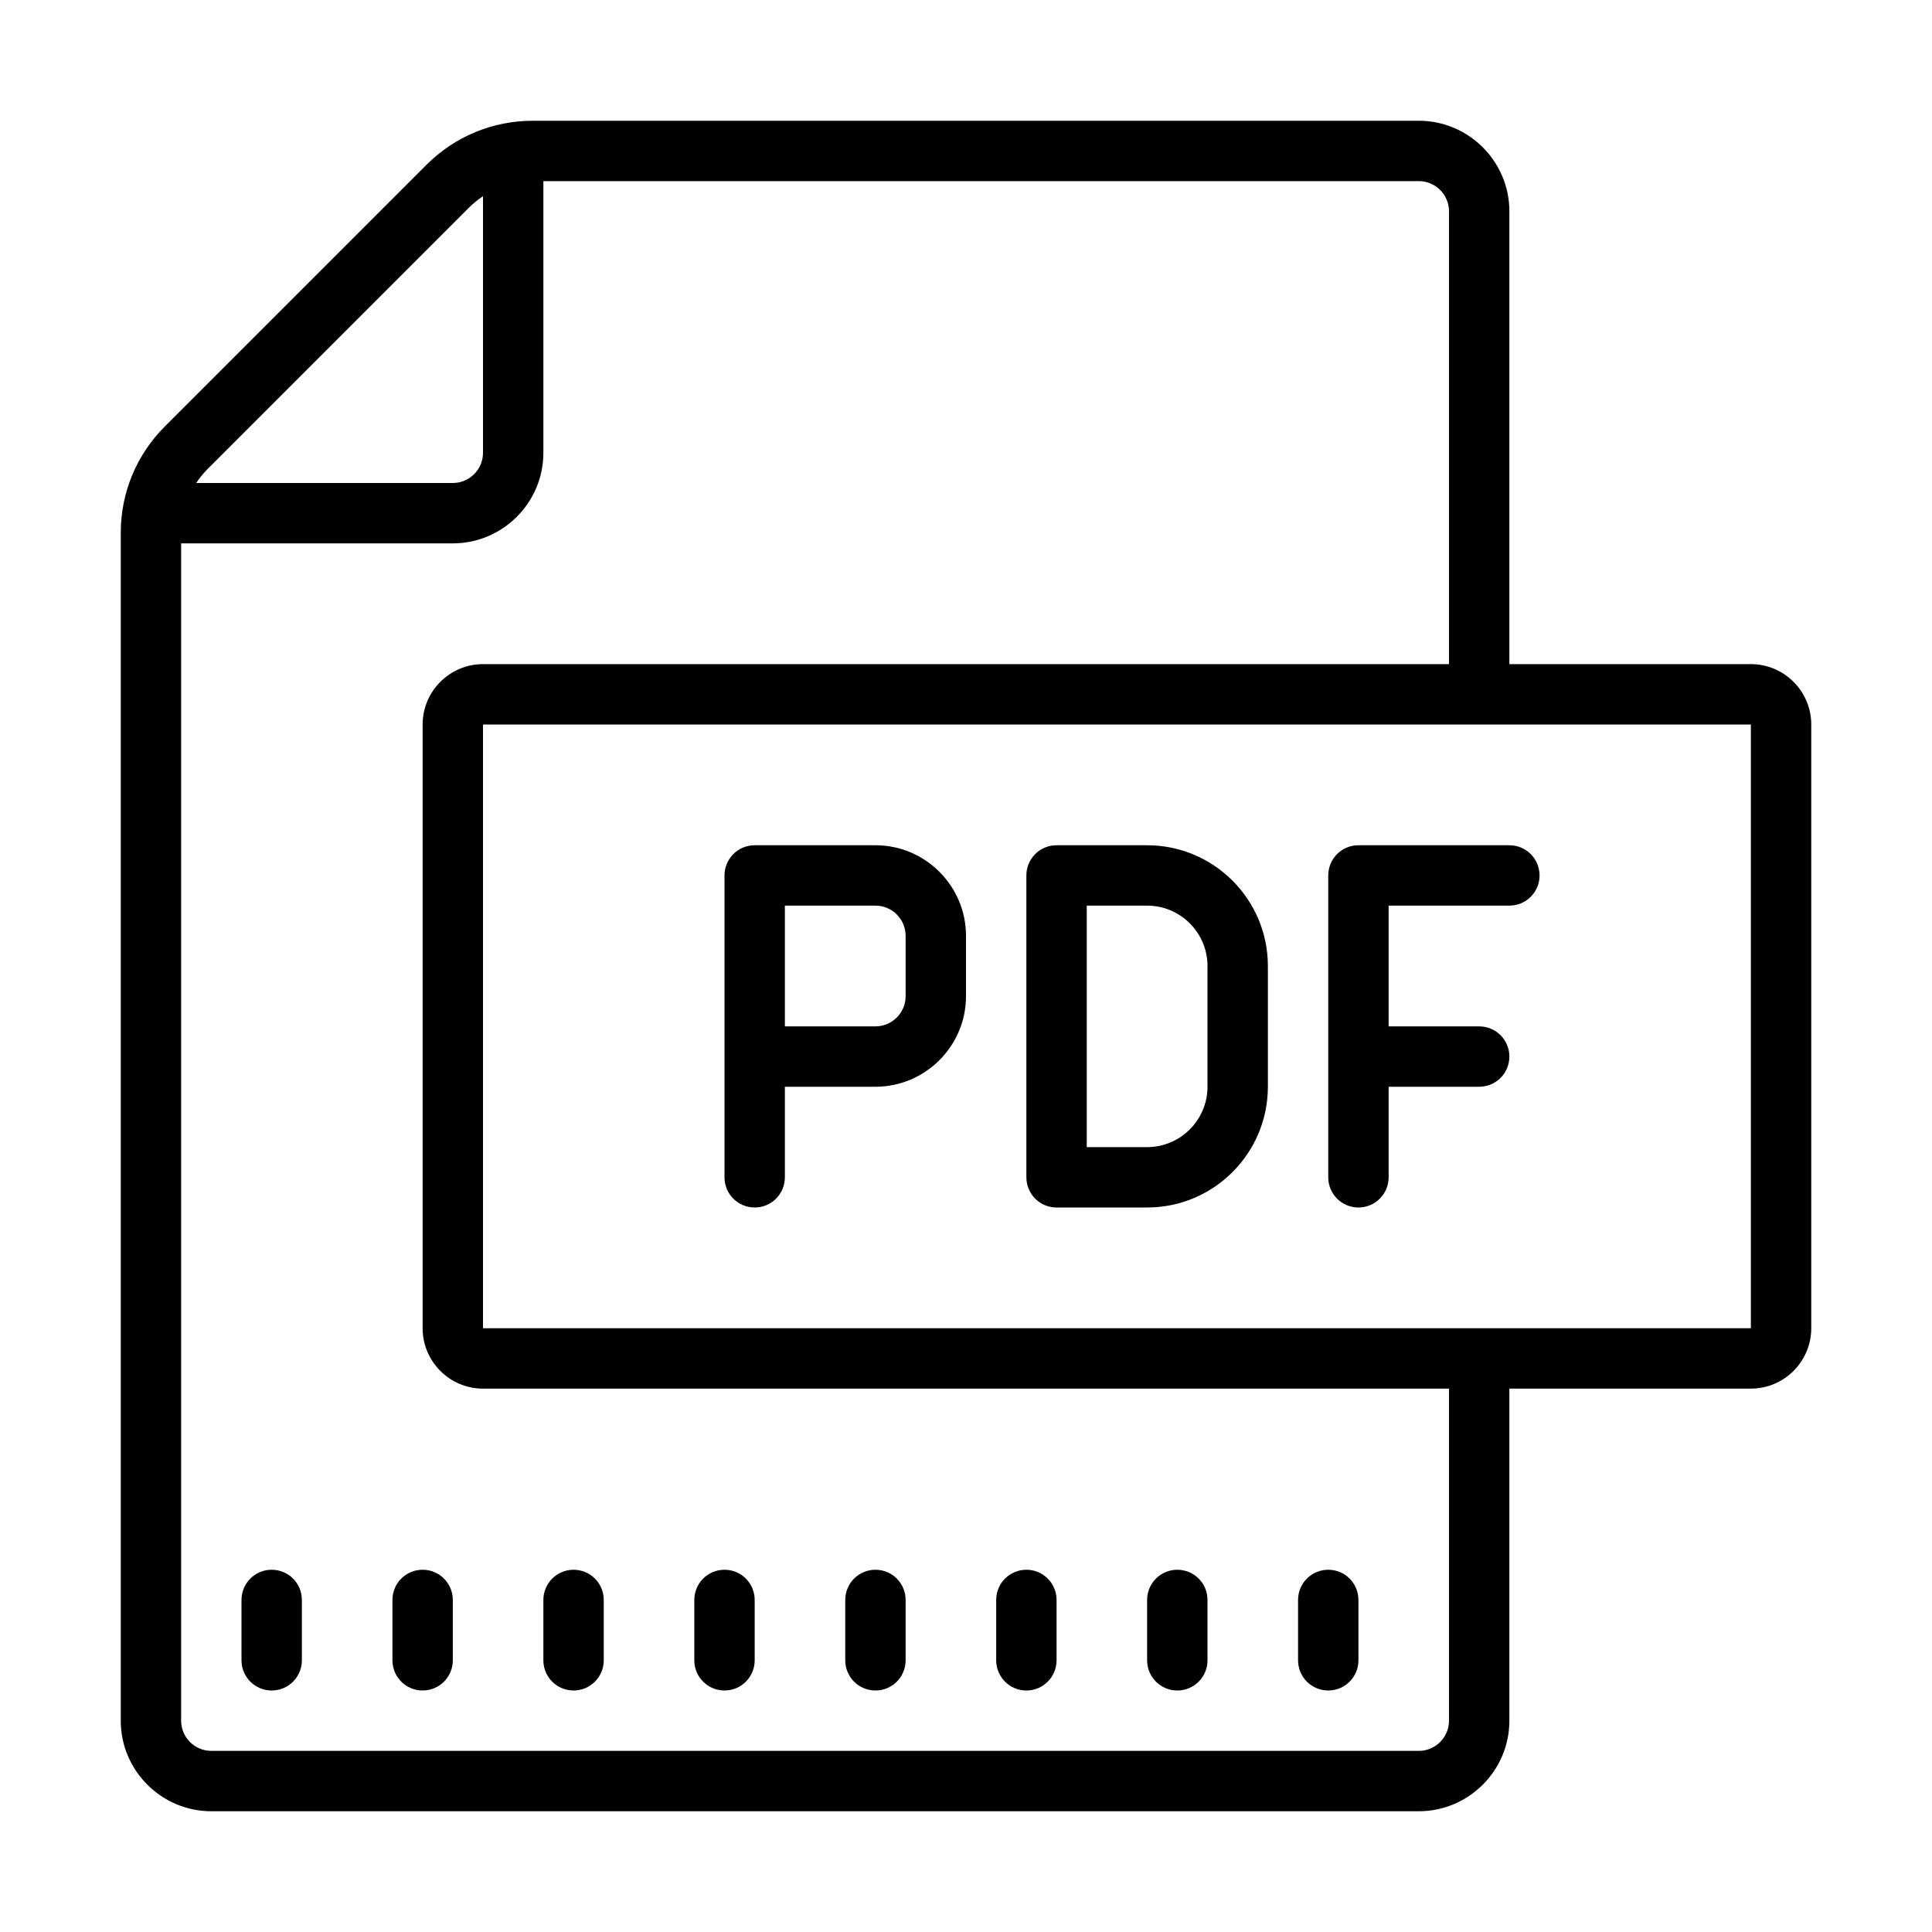
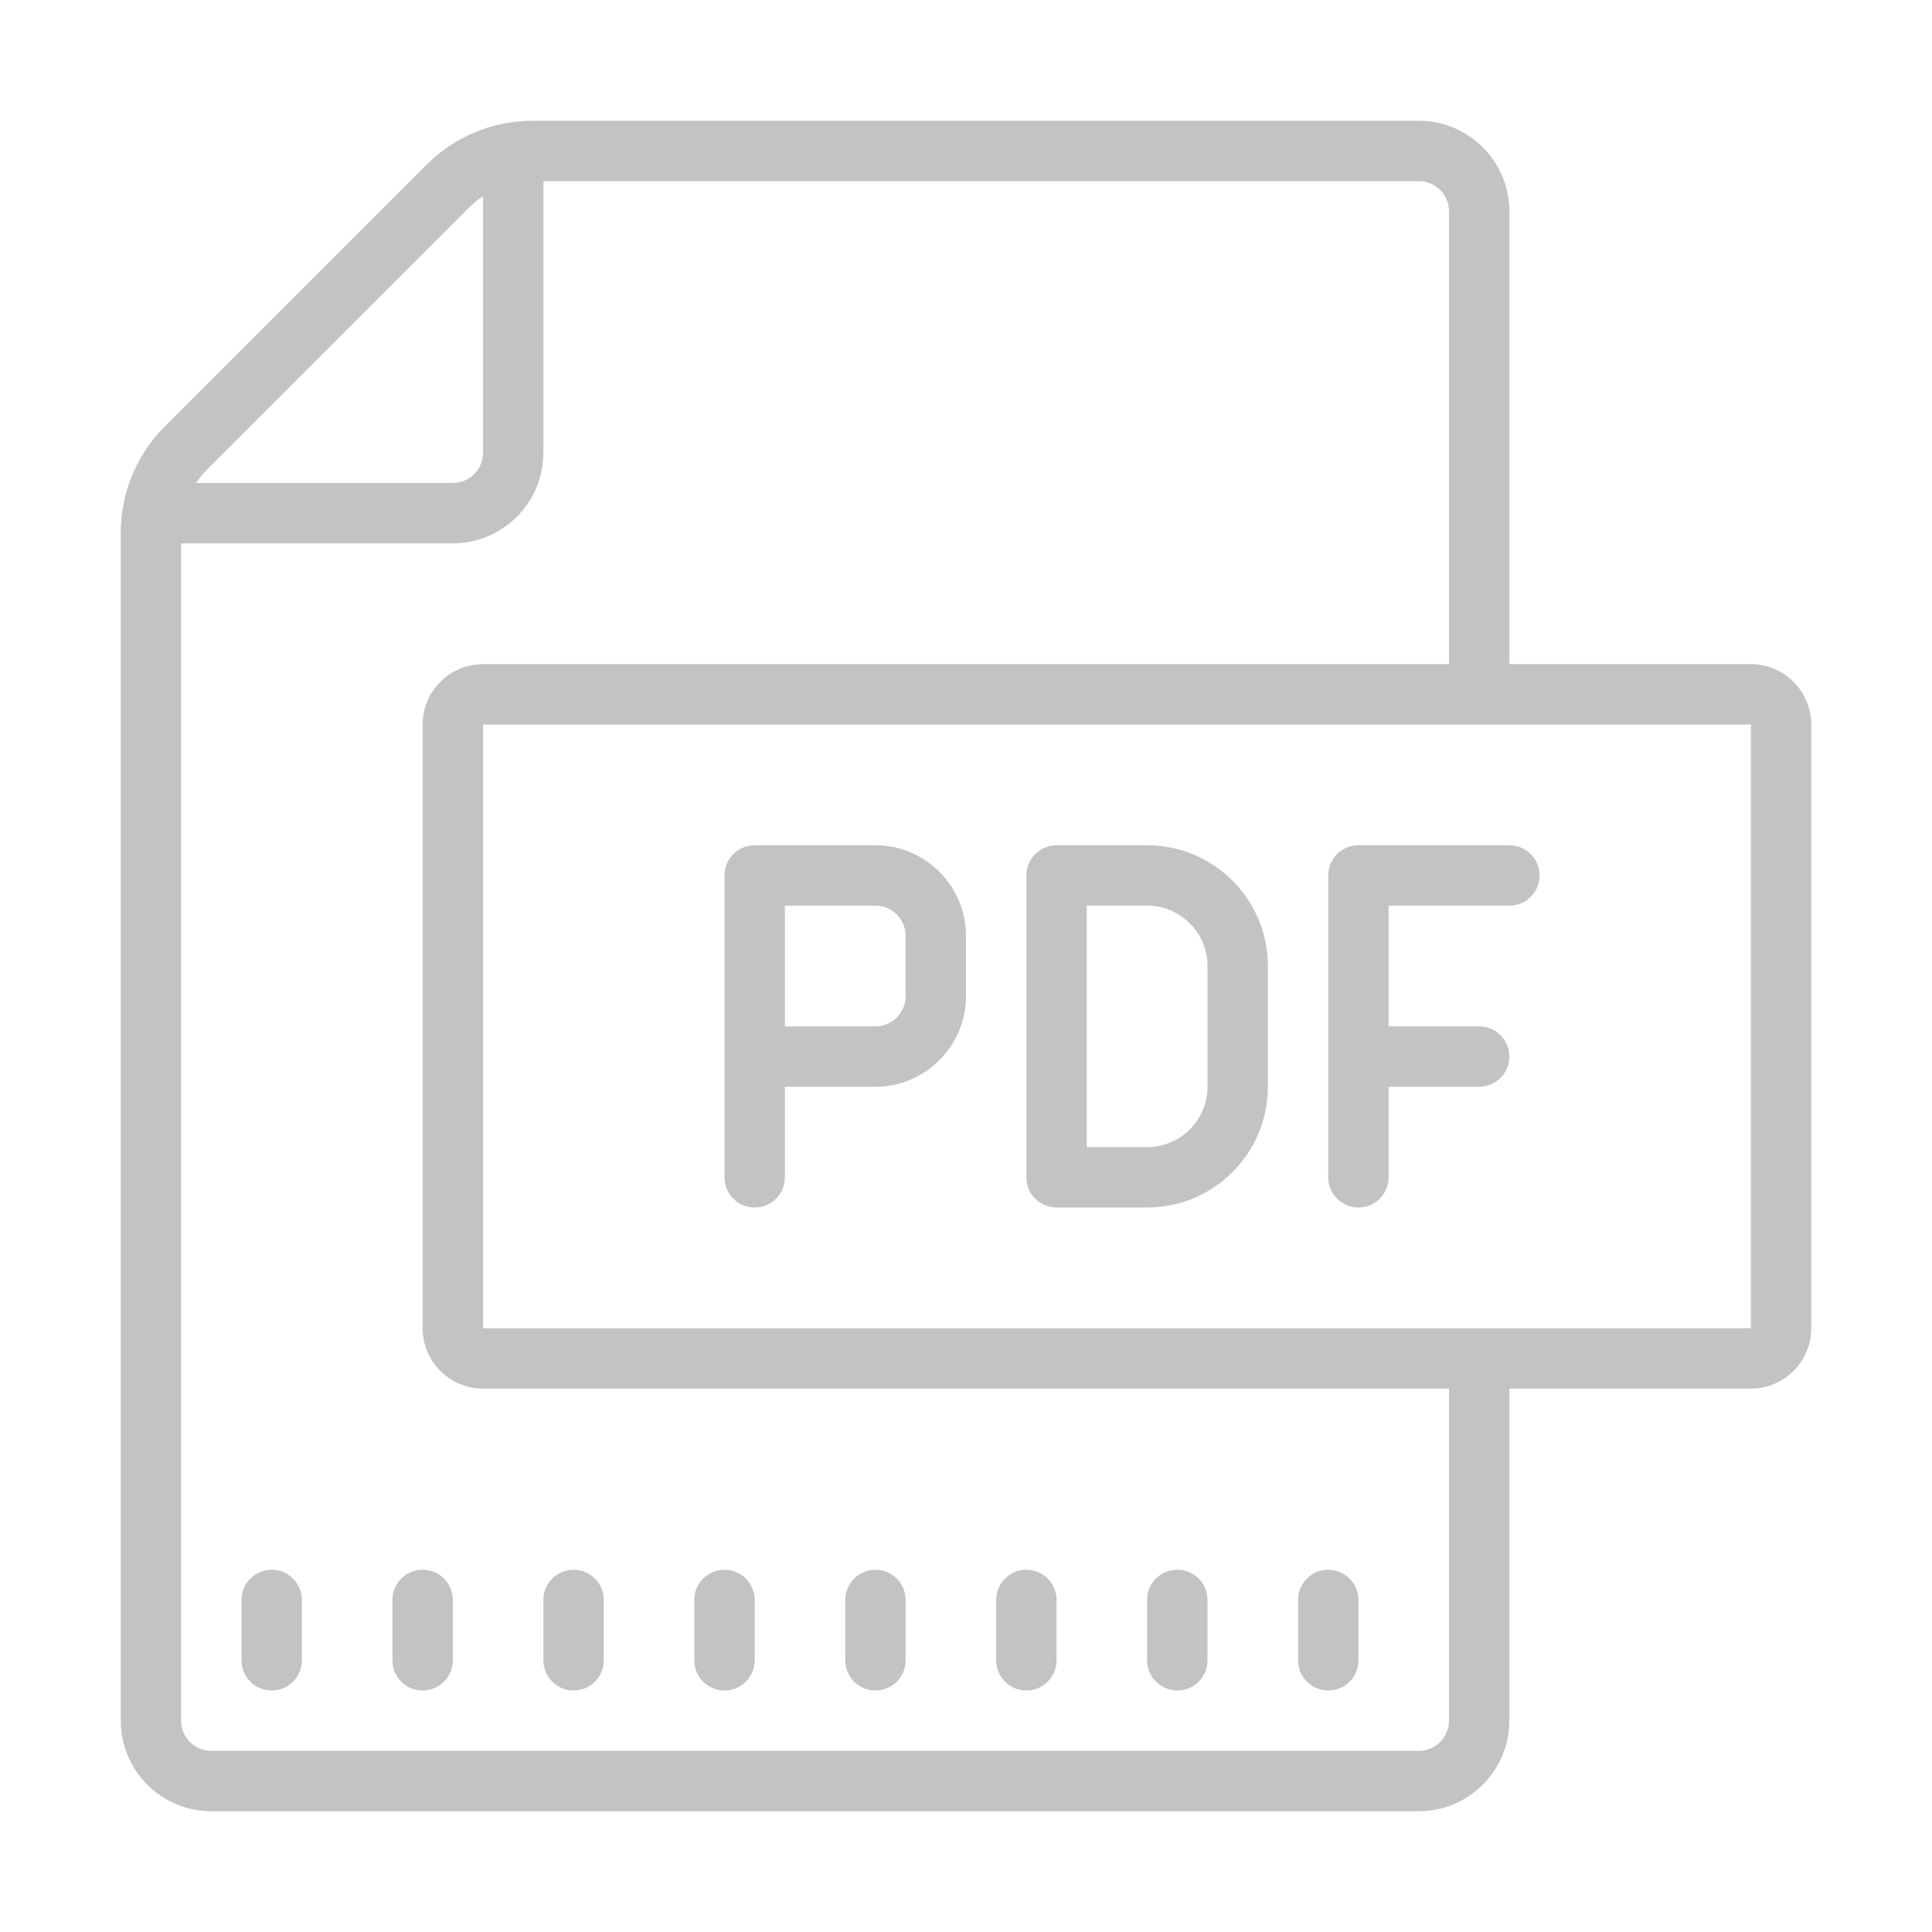
- <svg xmlns="http://www.w3.org/2000/svg" fill="#000000" viewBox="0 0 64 64" width="64px" height="64px">
+ <svg xmlns="http://www.w3.org/2000/svg" fill="#c3c3c3" viewBox="0 0 64 64" width="64px" height="64px">
  <path d="M 17.656 4 C 16.32 4 15.066 4.52 14.121 5.465 L 5.465 14.121 C 4.52 15.066 4 16.32 4 17.656 L 4 57 C 4 58.652 5.348 60 7 60 L 47 60 C 48.652 60 50 58.652 50 57 L 50 46 L 58 46 C 59.102 46 60 45.102 60 44 L 60 24 C 60 22.898 59.102 22 58 22 L 50 22 L 50 7 C 50 5.348 48.652 4 47 4 Z M 18 6 L 47 6 C 47.551 6 48 6.449 48 7 L 48 22 L 16 22 C 14.898 22 14 22.898 14 24 L 14 44 C 14 45.102 14.898 46 16 46 L 48 46 L 48 57 C 48 57.551 47.551 58 47 58 L 7 58 C 6.449 58 6 57.551 6 57 L 6 18 L 15 18 C 16.652 18 18 16.652 18 15 Z M 16 6.5 L 16 15 C 16 15.551 15.551 16 15 16 L 6.5 16 C 6.609 15.836 6.734 15.68 6.879 15.535 L 15.535 6.879 C 15.68 6.734 15.836 6.609 16 6.5 Z M 16 24 L 58 24 L 58 44 L 16 44 Z M 25 28 C 24.445 28 24 28.449 24 29 L 24 39 C 24 39.551 24.445 40 25 40 C 25.555 40 26 39.551 26 39 L 26 36 L 29 36 C 30.652 36 32 34.652 32 33 L 32 31 C 32 29.348 30.652 28 29 28 Z M 35 28 C 34.445 28 34 28.449 34 29 L 34 39 C 34 39.551 34.445 40 35 40 L 38 40 C 40.207 40 42 38.207 42 36 L 42 32 C 42 29.793 40.207 28 38 28 Z M 45 28 C 44.445 28 44 28.449 44 29 L 44 39 C 44 39.551 44.445 40 45 40 C 45.555 40 46 39.551 46 39 L 46 36 L 49 36 C 49.555 36 50 35.551 50 35 C 50 34.449 49.555 34 49 34 L 46 34 L 46 30 L 50 30 C 50.555 30 51 29.551 51 29 C 51 28.449 50.555 28 50 28 Z M 26 30 L 29 30 C 29.551 30 30 30.449 30 31 L 30 33 C 30 33.551 29.551 34 29 34 L 26 34 Z M 36 30 L 38 30 C 39.102 30 40 30.898 40 32 L 40 36 C 40 37.102 39.102 38 38 38 L 36 38 Z M 9 52 C 8.445 52 8 52.449 8 53 L 8 55 C 8 55.551 8.445 56 9 56 C 9.555 56 10 55.551 10 55 L 10 53 C 10 52.449 9.555 52 9 52 Z M 14 52 C 13.445 52 13 52.449 13 53 L 13 55 C 13 55.551 13.445 56 14 56 C 14.555 56 15 55.551 15 55 L 15 53 C 15 52.449 14.555 52 14 52 Z M 19 52 C 18.445 52 18 52.449 18 53 L 18 55 C 18 55.551 18.445 56 19 56 C 19.555 56 20 55.551 20 55 L 20 53 C 20 52.449 19.555 52 19 52 Z M 24 52 C 23.445 52 23 52.449 23 53 L 23 55 C 23 55.551 23.445 56 24 56 C 24.555 56 25 55.551 25 55 L 25 53 C 25 52.449 24.555 52 24 52 Z M 29 52 C 28.445 52 28 52.449 28 53 L 28 55 C 28 55.551 28.445 56 29 56 C 29.555 56 30 55.551 30 55 L 30 53 C 30 52.449 29.555 52 29 52 Z M 34 52 C 33.445 52 33 52.449 33 53 L 33 55 C 33 55.551 33.445 56 34 56 C 34.555 56 35 55.551 35 55 L 35 53 C 35 52.449 34.555 52 34 52 Z M 39 52 C 38.445 52 38 52.449 38 53 L 38 55 C 38 55.551 38.445 56 39 56 C 39.555 56 40 55.551 40 55 L 40 53 C 40 52.449 39.555 52 39 52 Z M 44 52 C 43.445 52 43 52.449 43 53 L 43 55 C 43 55.551 43.445 56 44 56 C 44.555 56 45 55.551 45 55 L 45 53 C 45 52.449 44.555 52 44 52 Z" />
</svg>
